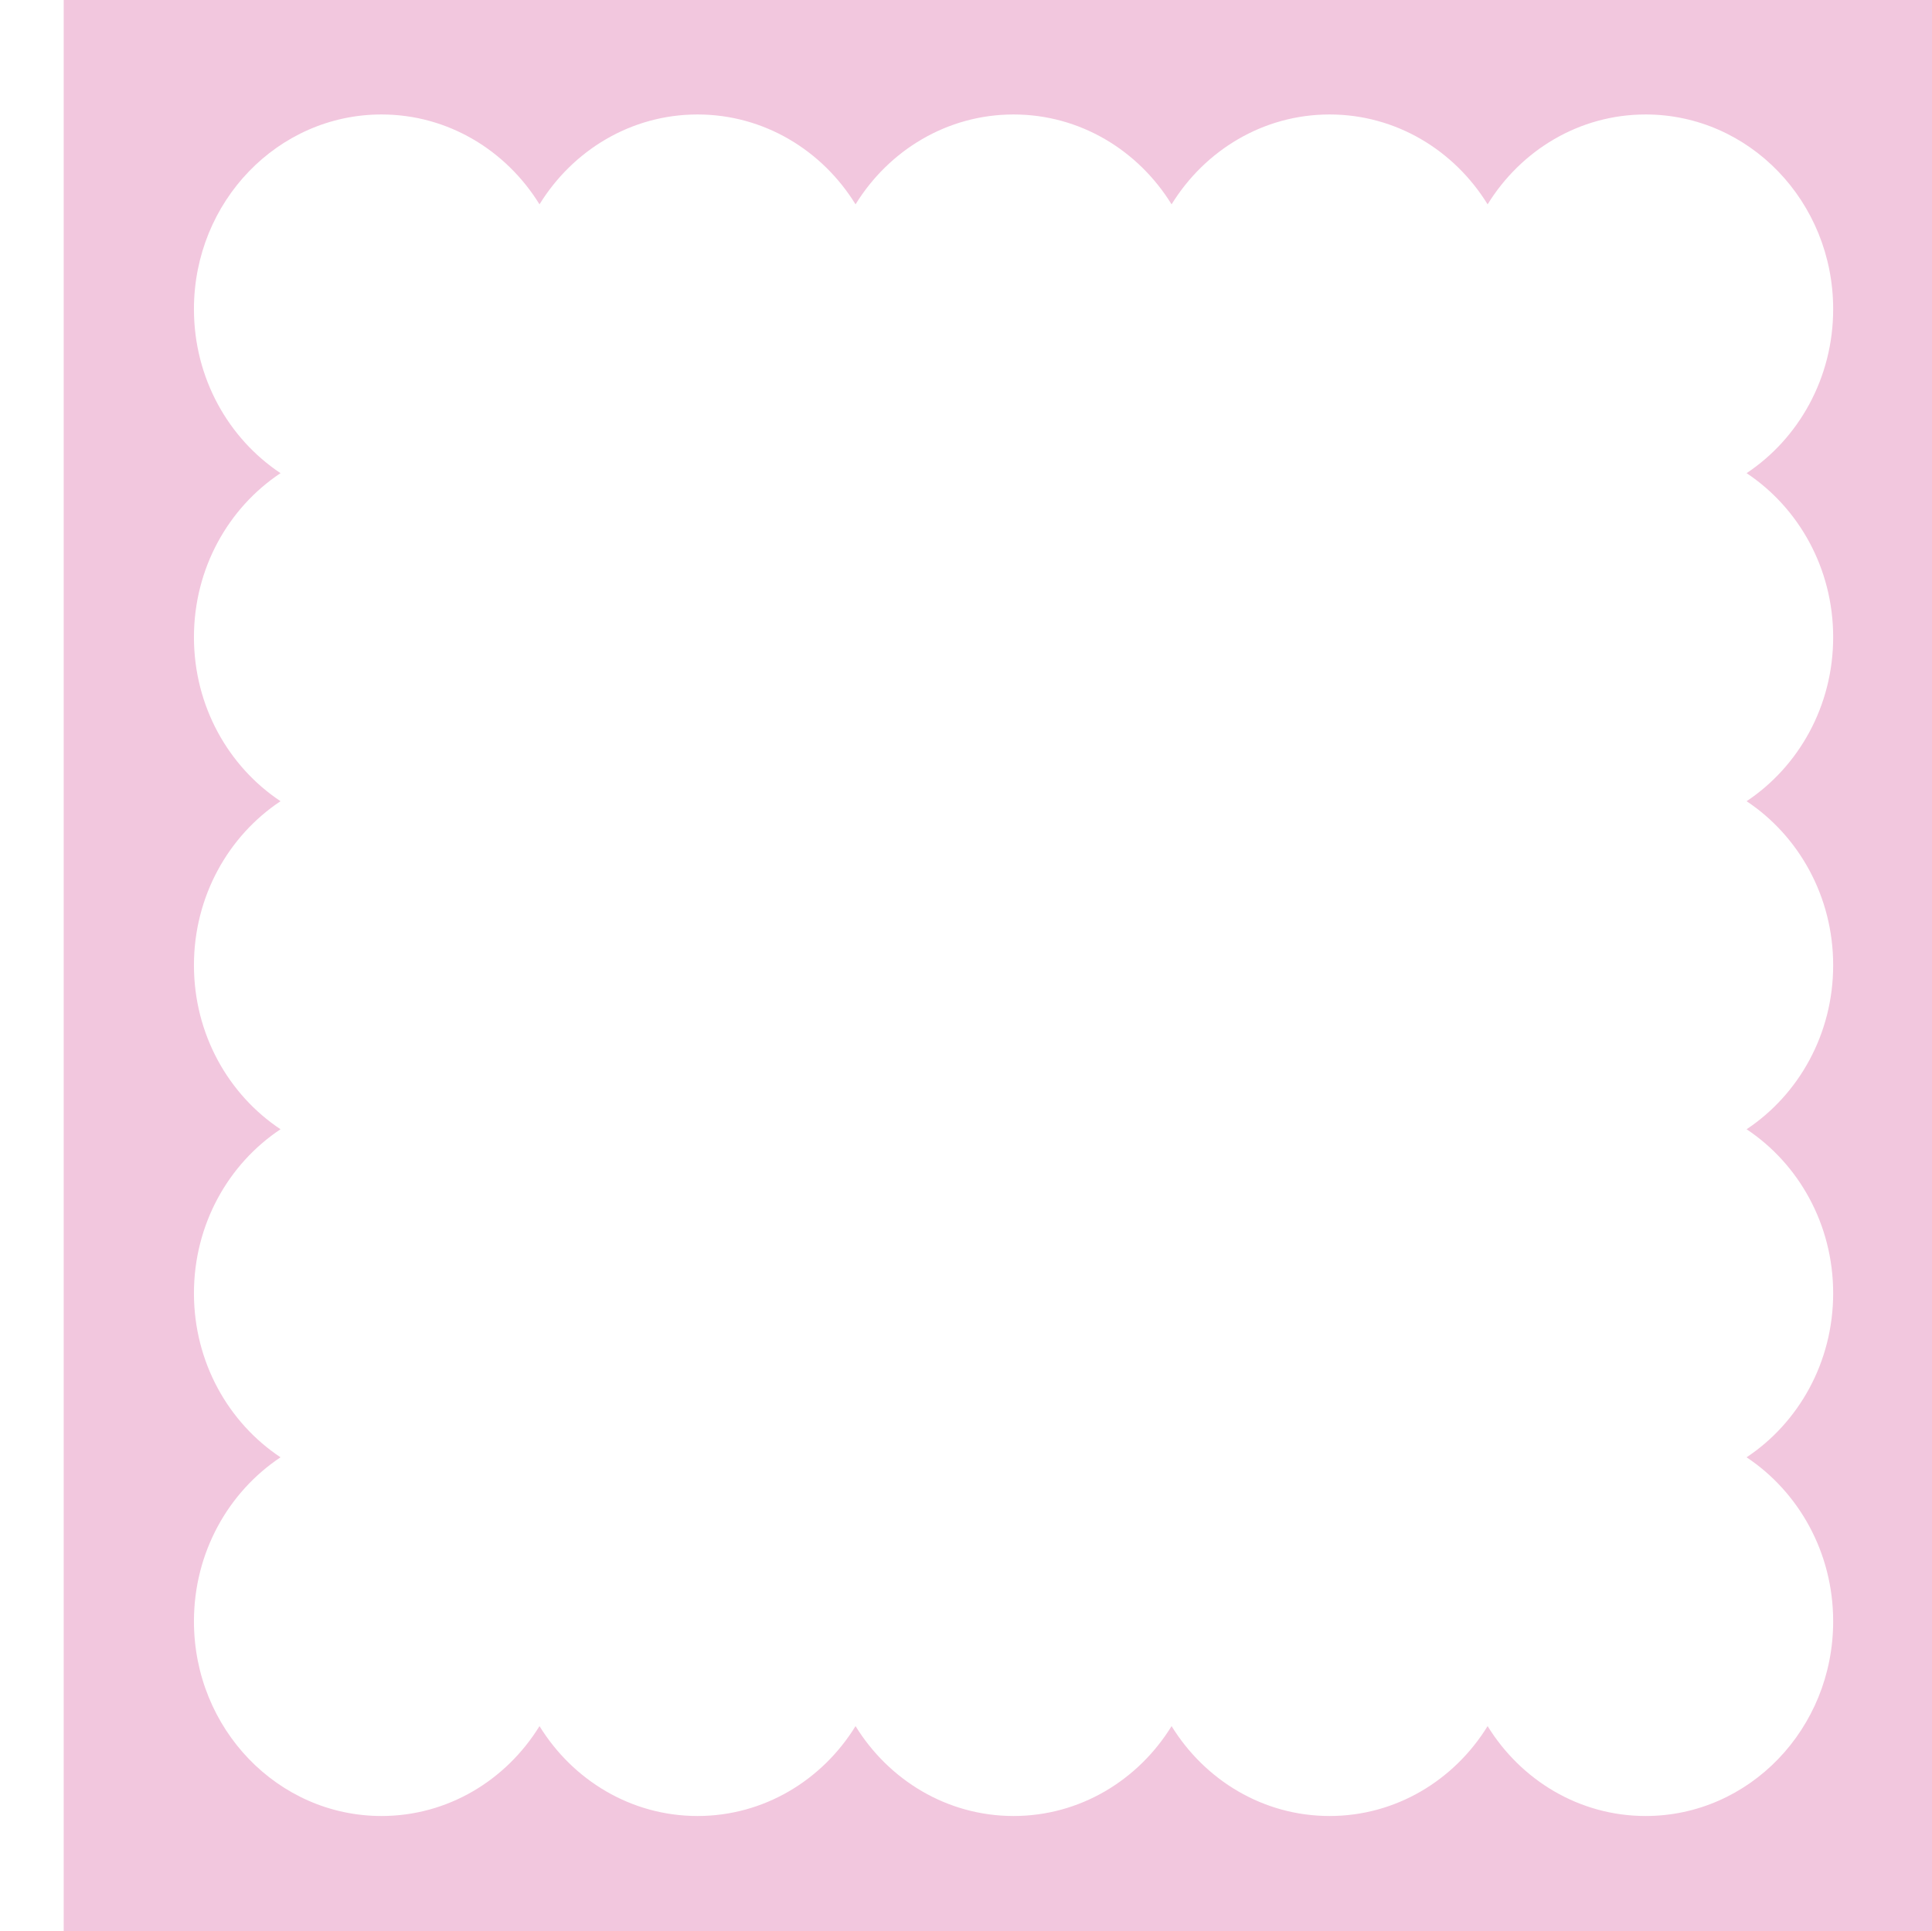
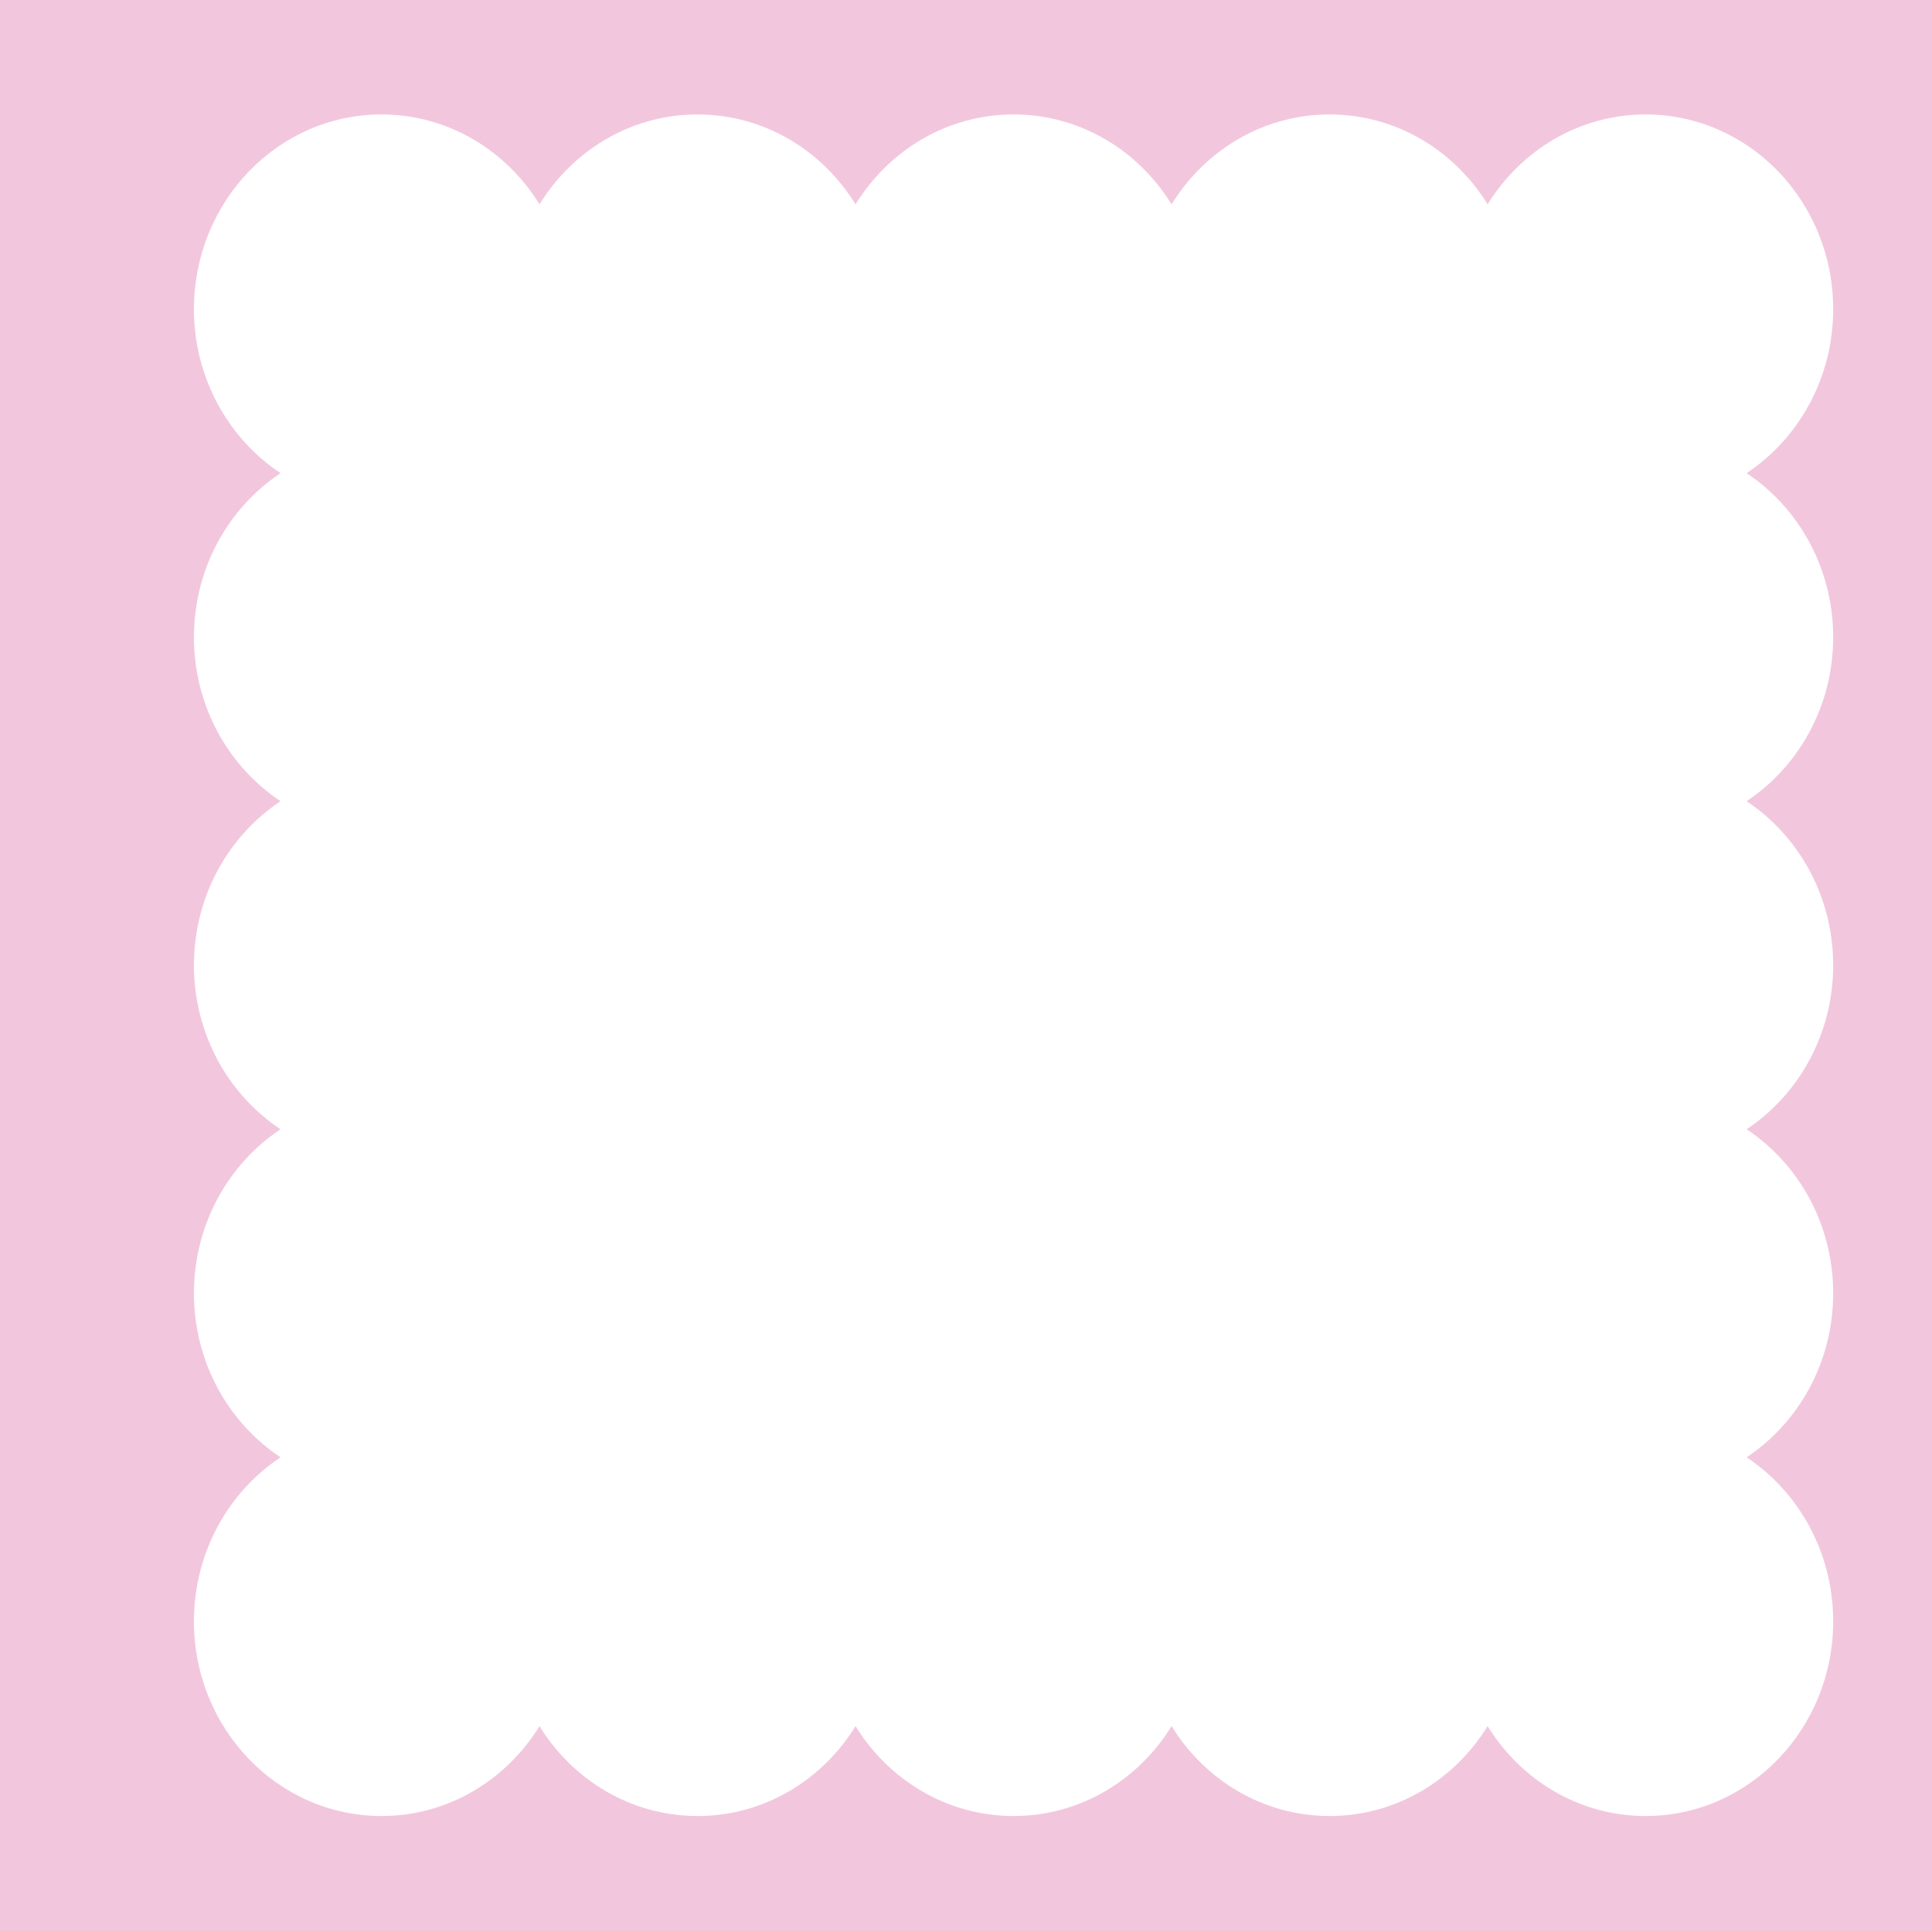
<svg xmlns="http://www.w3.org/2000/svg" id="a" data-name="Layer 2" width="200mm" height="199.85mm" viewBox="0 0 566.929 566.505">
  <g id="b" data-name="SP 09 S Right">
-     <path d="M18.69-8.503v583.552h556.851V-8.503H18.69ZM537.929,186.999c0,20.221-10.128,37.979-25.408,48.137,15.28,10.149,25.408,27.907,25.408,48.137s-10.128,37.988-25.408,48.137c15.28,10.149,25.408,27.907,25.408,48.137s-10.128,37.988-25.408,48.137c15.28,10.158,25.408,27.916,25.408,48.137,0,31.553-24.639,57.132-55.033,57.132-19.478,0-36.583-10.514-46.369-26.377-9.776,15.863-26.882,26.377-46.369,26.377s-36.593-10.514-46.369-26.377c-9.776,15.863-26.882,26.377-46.369,26.377s-36.593-10.514-46.369-26.377c-9.776,15.863-26.881,26.377-46.369,26.377s-36.593-10.514-46.369-26.377c-9.785,15.863-26.891,26.377-46.369,26.377-30.394,0-55.033-25.579-55.033-57.132,0-20.221,10.128-37.979,25.408-48.137-15.28-10.149-25.408-27.907-25.408-48.137s10.128-37.988,25.408-48.137c-15.28-10.149-25.408-27.907-25.408-48.137s10.128-37.988,25.408-48.137c-15.28-10.158-25.408-27.916-25.408-48.137s10.128-37.988,25.408-48.137c-15.28-10.158-25.408-27.916-25.408-48.137,0-31.553,24.639-57.131,55.033-57.131,19.478,0,36.583,10.514,46.369,26.377,9.776-15.863,26.882-26.377,46.369-26.377s36.593,10.514,46.369,26.377c9.776-15.863,26.882-26.377,46.369-26.377s36.593,10.514,46.369,26.377c9.776-15.863,26.891-26.377,46.369-26.377s36.593,10.514,46.369,26.377c9.785-15.863,26.891-26.377,46.369-26.377,30.393,0,55.033,25.579,55.033,57.131,0,20.221-10.128,37.979-25.408,48.137,15.28,10.149,25.408,27.907,25.408,48.137Z" fill="#f2c7de" />
+     <path d="M18.69-8.503v.015H-8.504v583.937h27.193v-.401h556.852V-8.503H18.69ZM537.929,186.999c0,20.221-10.128,37.979-25.408,48.137,15.28,10.149,25.408,27.907,25.408,48.137s-10.128,37.988-25.408,48.137c15.28,10.149,25.408,27.907,25.408,48.137s-10.128,37.988-25.408,48.137c15.28,10.158,25.408,27.917,25.408,48.137,0,31.553-24.64,57.132-55.033,57.132-19.478,0-36.583-10.514-46.368-26.377-9.776,15.863-26.882,26.377-46.369,26.377s-36.593-10.514-46.369-26.377c-9.775,15.863-26.881,26.377-46.368,26.377s-36.593-10.514-46.369-26.377c-9.775,15.863-26.881,26.377-46.368,26.377s-36.593-10.514-46.369-26.377c-9.785,15.863-26.891,26.377-46.368,26.377-30.394,0-55.033-25.579-55.033-57.132,0-20.22,10.128-37.979,25.408-48.137-15.28-10.149-25.408-27.907-25.408-48.137s10.128-37.988,25.408-48.137c-15.28-10.149-25.408-27.907-25.408-48.137s10.128-37.988,25.408-48.137c-15.28-10.158-25.408-27.917-25.408-48.137s10.128-37.988,25.408-48.137c-15.28-10.158-25.408-27.917-25.408-48.137,0-31.553,24.64-57.132,55.033-57.132,19.478,0,36.583,10.514,46.368,26.377,9.776-15.863,26.882-26.377,46.369-26.377s36.593,10.514,46.368,26.377c9.776-15.863,26.882-26.377,46.369-26.377s36.593,10.514,46.368,26.377c9.776-15.863,26.892-26.377,46.369-26.377s36.593,10.514,46.369,26.377c9.785-15.863,26.891-26.377,46.368-26.377,30.394,0,55.033,25.579,55.033,57.132,0,20.22-10.128,37.979-25.408,48.137,15.28,10.149,25.408,27.907,25.408,48.137Z" fill="#f2c7de" />
  </g>
</svg>
